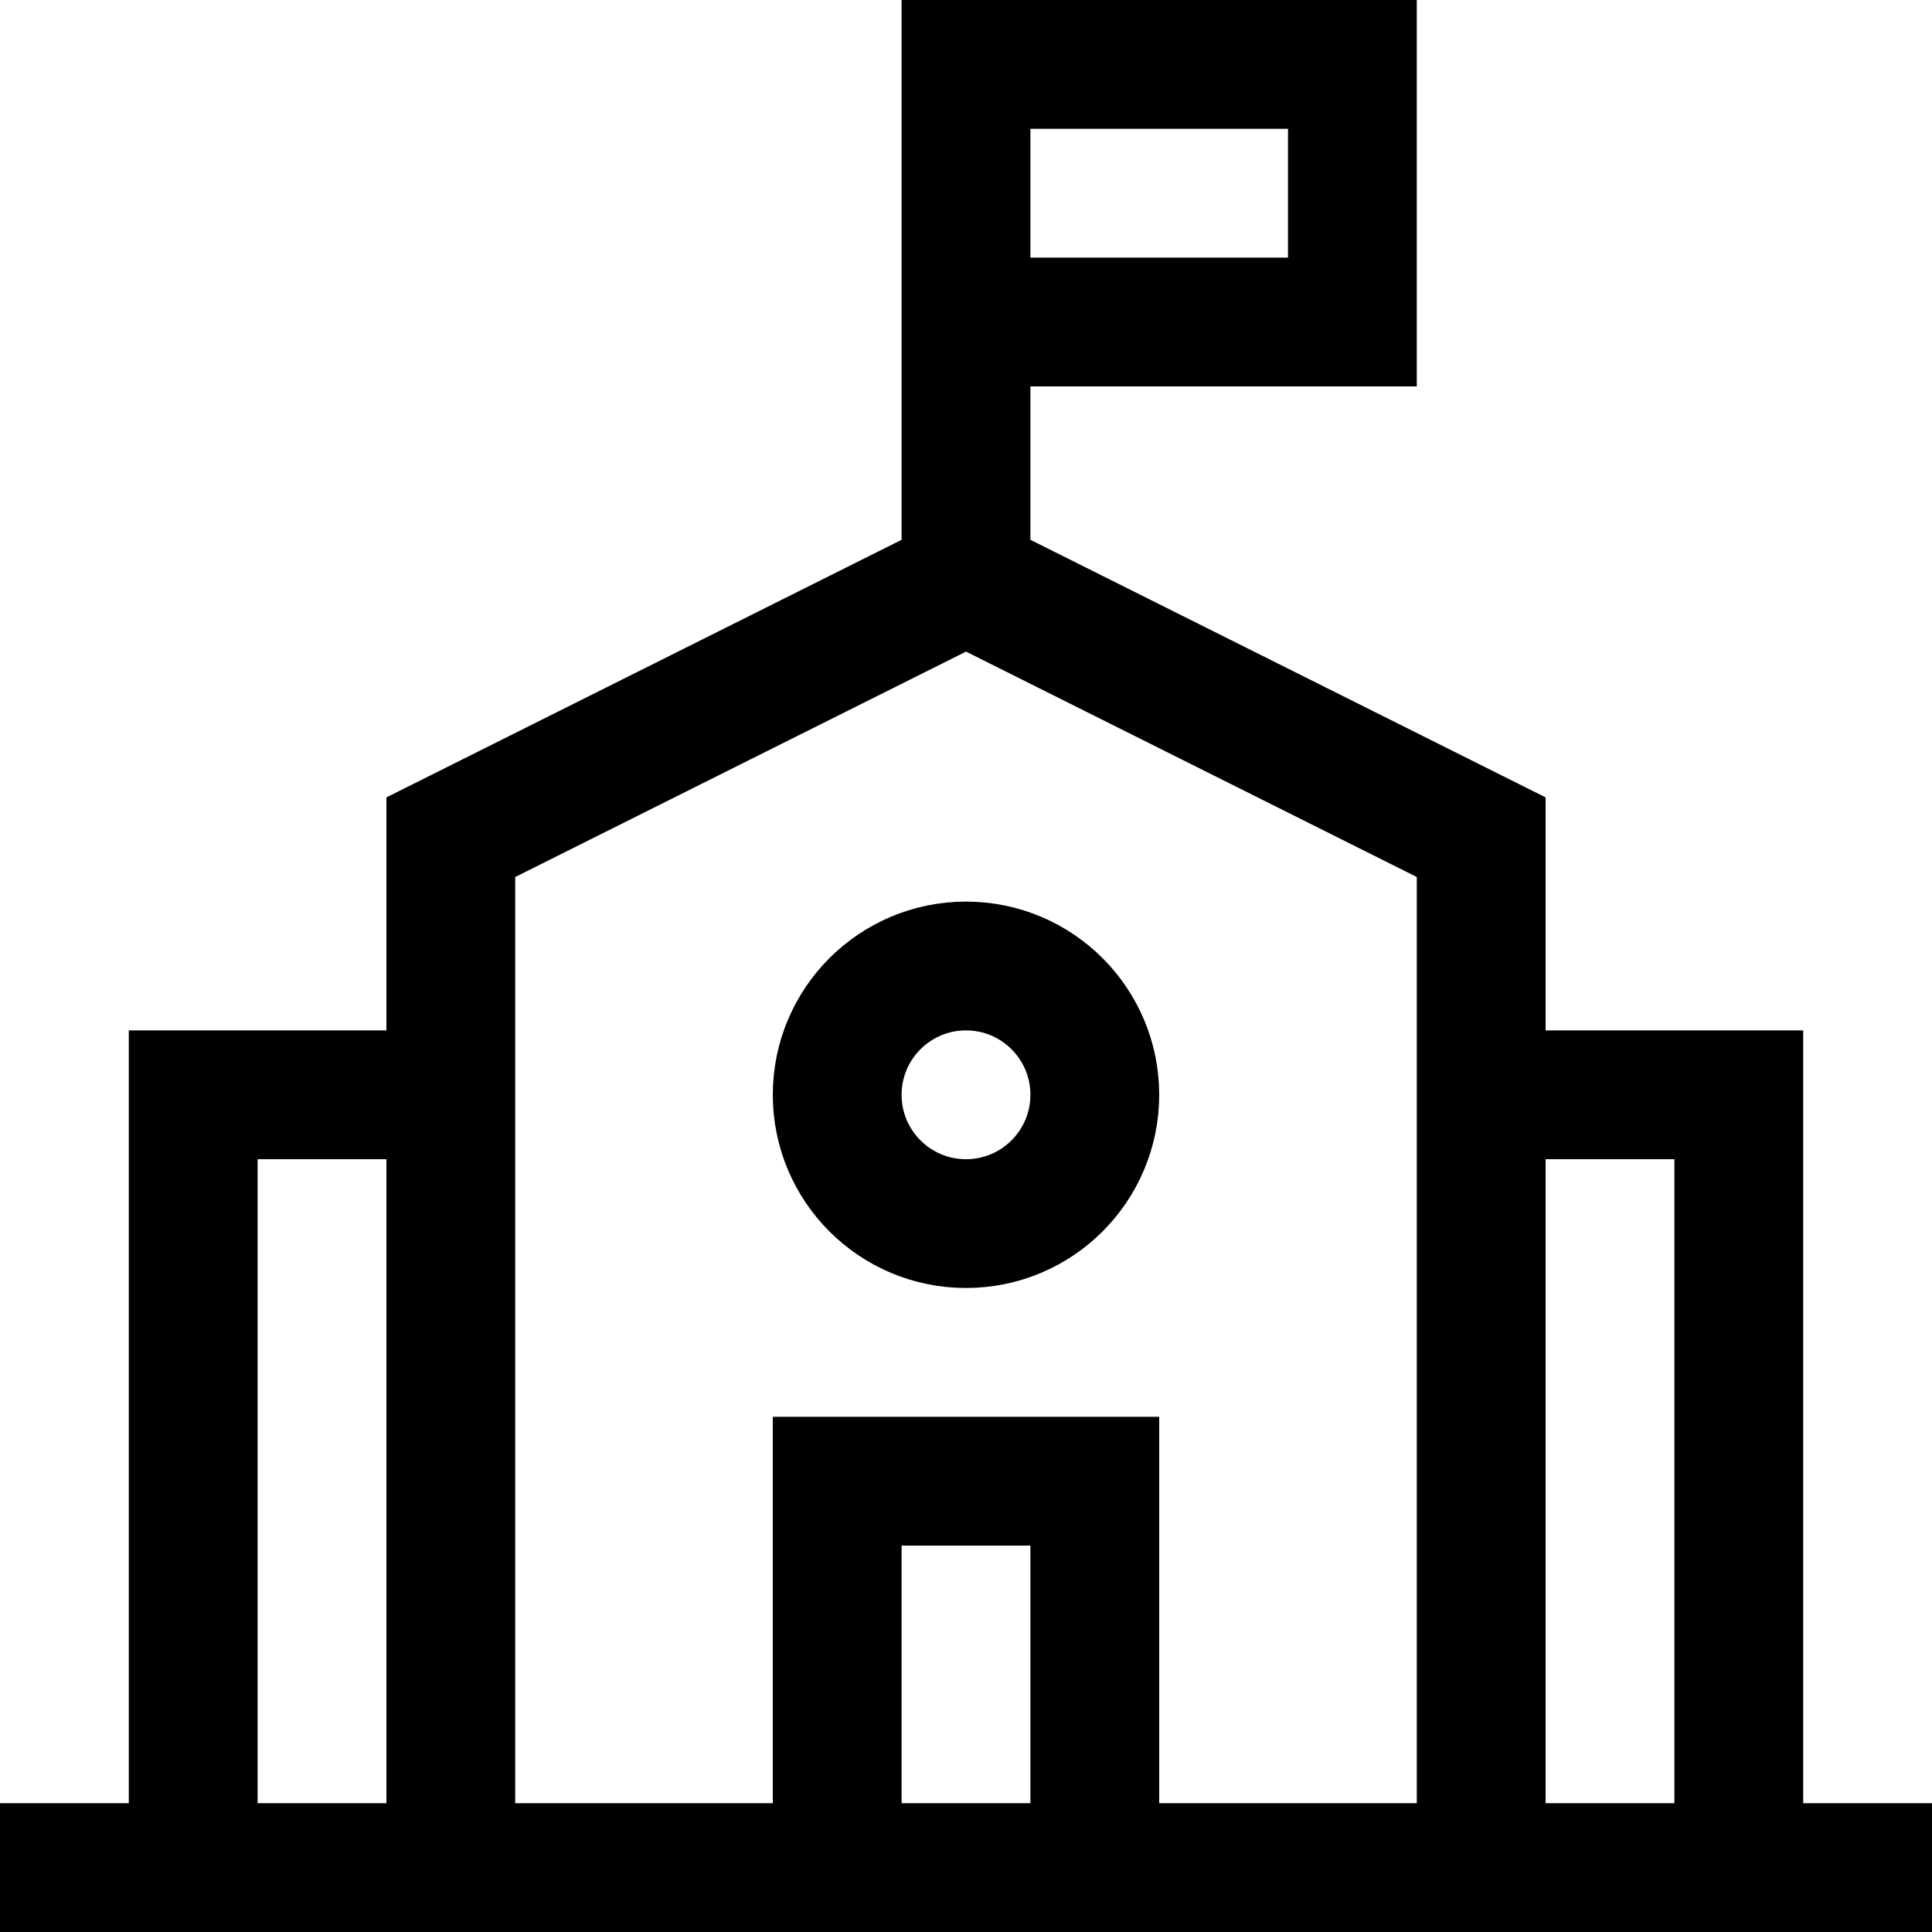
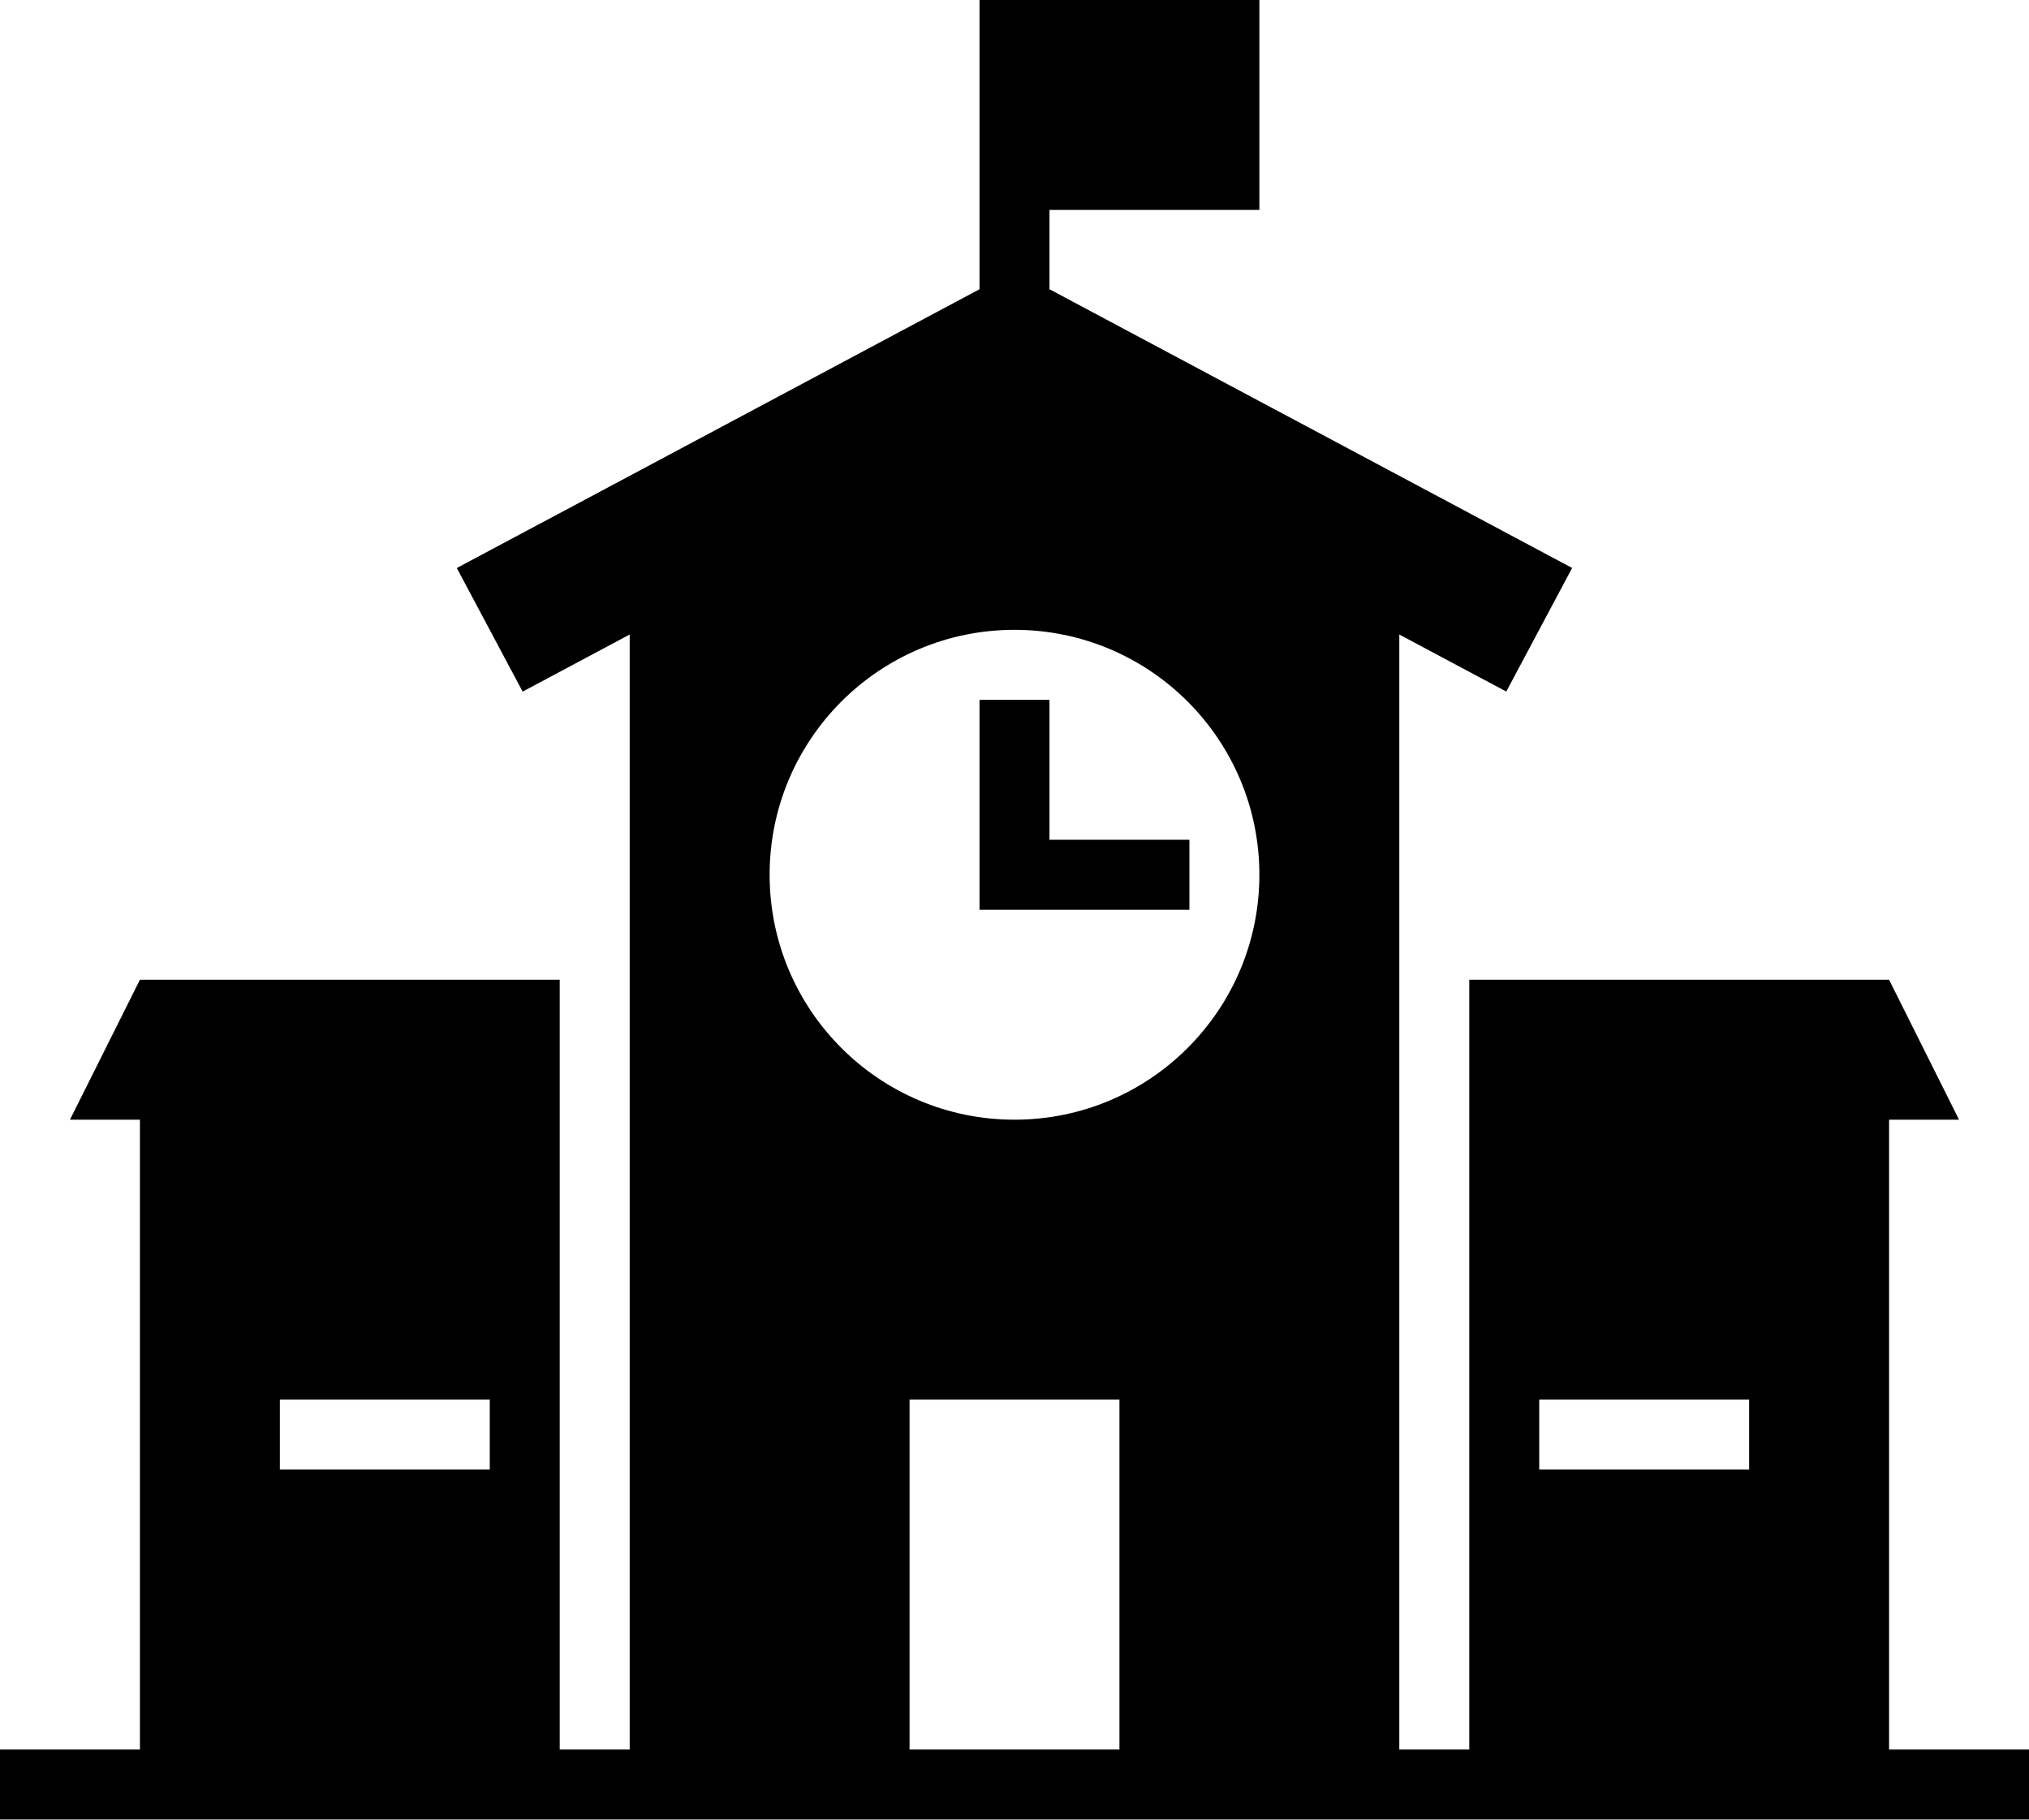
- <svg xmlns="http://www.w3.org/2000/svg" width="1em" height="1em" viewBox="0 0 15 15">
-   <path fill="none" stroke="currentColor" d="m7.5 4.5l4 2v8h-8v-8zm0 0V0M0 14.5h15m-13.5 0v-6h2m10 6v-6h-2m-5 6v-3h2v3m-1-14h3v2h-3m0 7a1 1 0 1 1 0-2a1 1 0 0 1 0 2Z" />
+ <svg xmlns="http://www.w3.org/2000/svg" version="1.1" id="Layer_1" x="0px" y="0px" viewBox="0 0 29 26" style="enable-background:new 0 0 29 26;" xml:space="preserve">
+   <g id="school-7_1_">
+     <polygon points="15,10 14,10 14,12 14,13 15,13 17,13 17,12 15,12" />
+     <path d="M27,25v-9h1l-1-2h-6v11h-1V9.067l1.529,0.815l0.941-1.766L15,4.133V3h3V0h-3h-1v4.133L6.529,8.117l0.941,1.766L9,9.067V25 H8V14H2l-1,2h1v9H0v1h29v-1H27z M22,21v-1h3v1H22z M4,21v-1h3v1H4z M14.5,16c-1.933,0-3.5-1.567-3.5-3.5S12.567,9,14.5,9 c1.933,0,3.5,1.567,3.5,3.5S16.433,16,14.5,16z M13,25v-5h3v5H13z" />
+   </g>
</svg>
